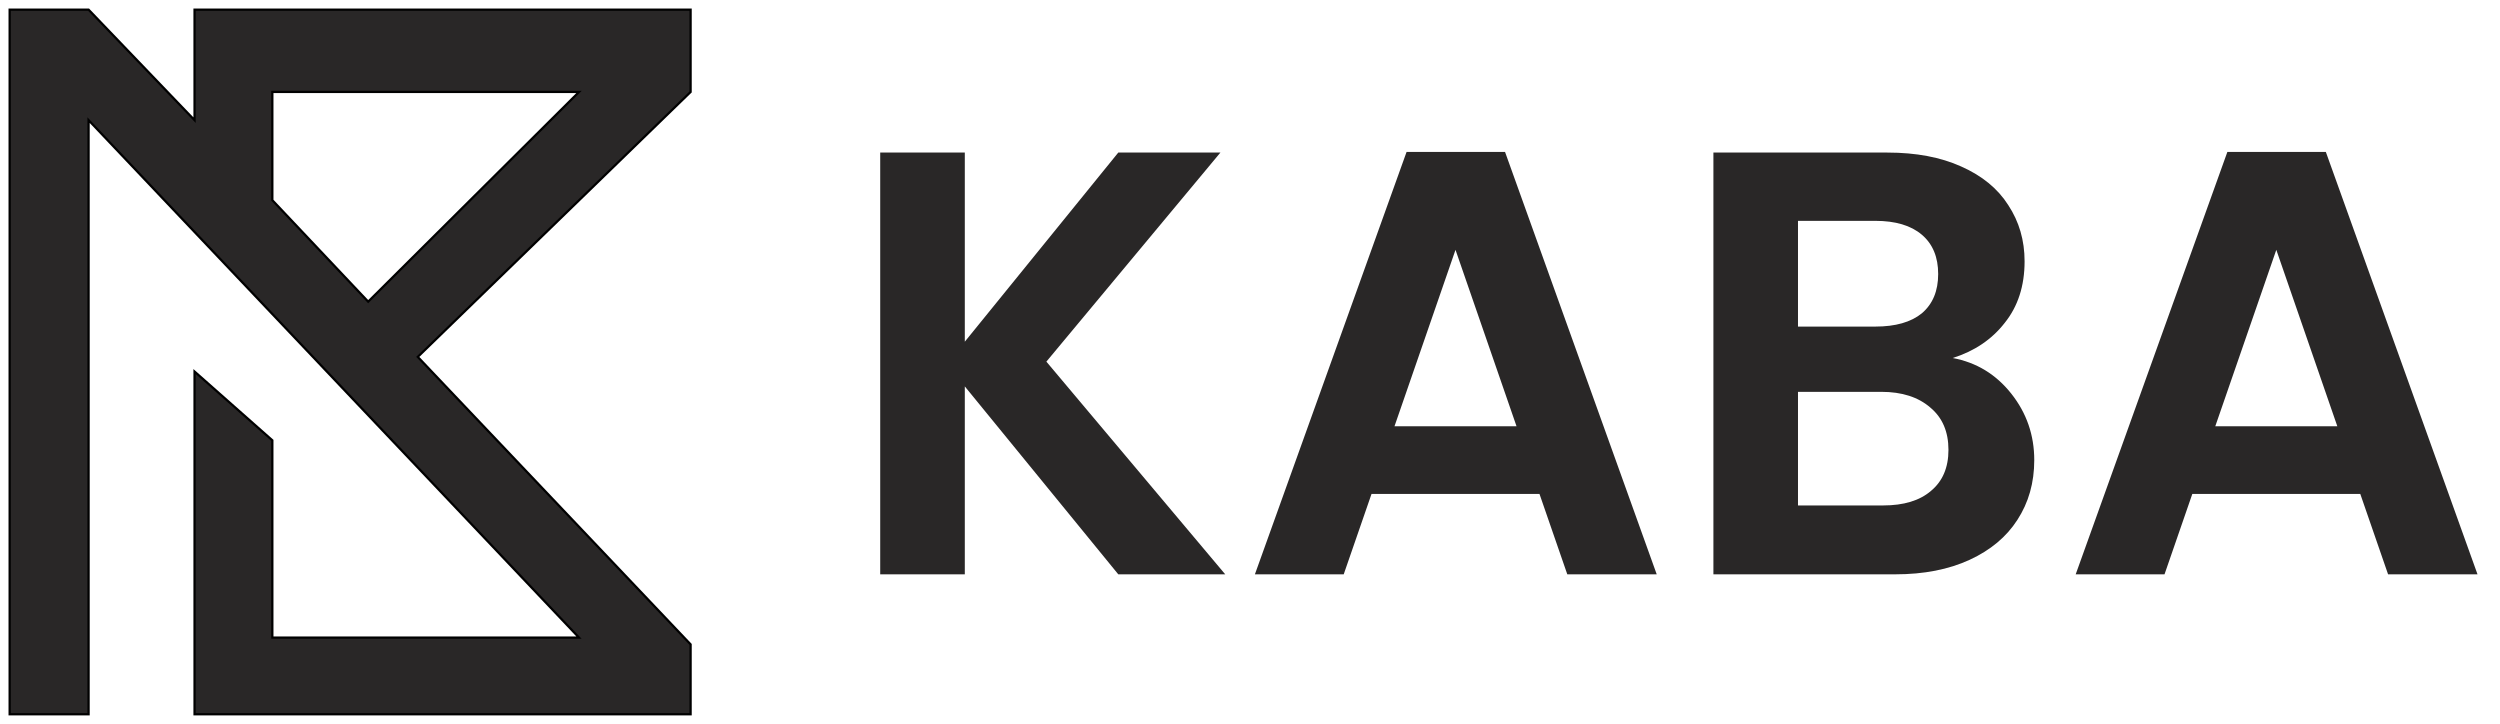
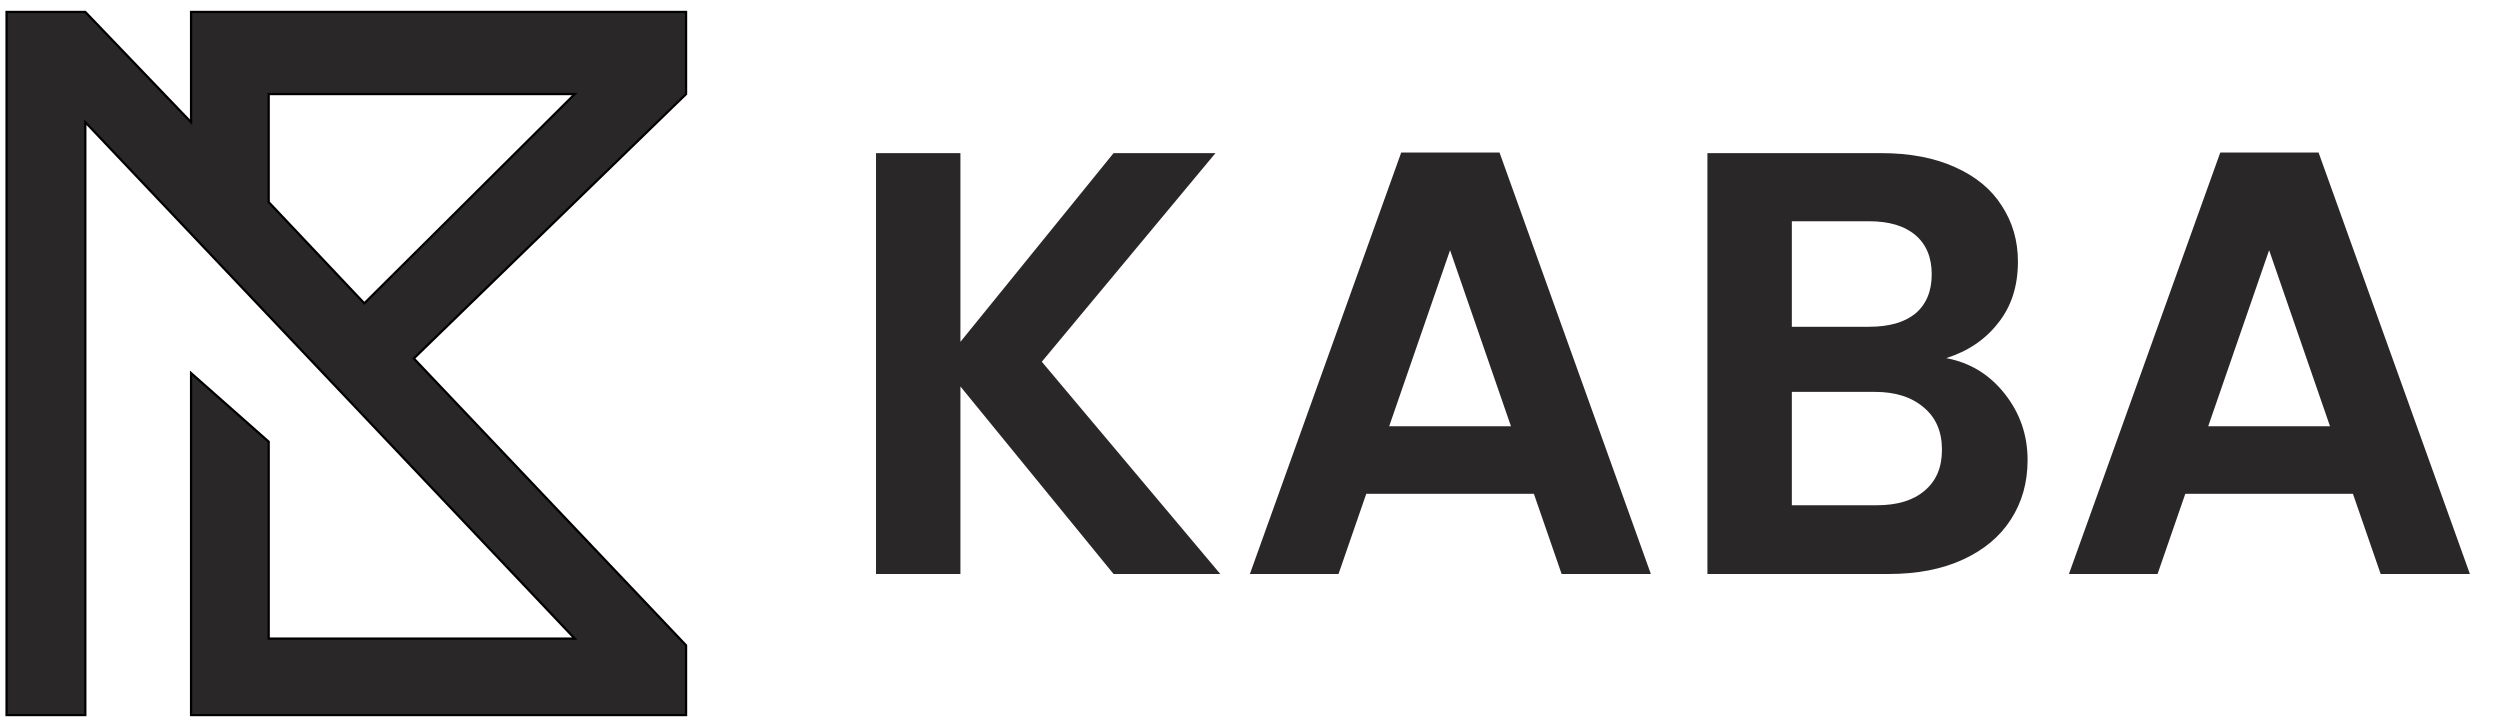
- <svg xmlns="http://www.w3.org/2000/svg" width="259" height="75" viewBox="0 0 259 75" fill="none">
-   <path fill-rule="evenodd" clip-rule="evenodd" d="M1 74H9.176V12.446L59.984 66.058H28.214V45.618L20.155 38.493V74H71.547V66.758L43.282 36.974L71.547 9.526V1H20.155V12.446L9.176 1H1V74ZM38.142 31.251L59.984 9.526H28.214V20.739L38.142 31.251Z" fill="#292727" />
-   <path d="M9.176 74V74.117H9.293V74H9.176ZM1 74H0.883V74.117H1V74ZM9.176 12.446L9.261 12.366L9.059 12.153V12.446H9.176ZM59.984 66.058V66.174H60.256L60.069 65.977L59.984 66.058ZM28.214 66.058H28.098V66.174H28.214V66.058ZM28.214 45.618H28.331V45.565L28.292 45.53L28.214 45.618ZM20.155 38.493L20.233 38.405L20.038 38.234V38.493H20.155ZM20.155 74H20.038V74.117H20.155V74ZM71.547 74V74.117H71.664V74H71.547ZM71.547 66.758H71.664V66.712L71.632 66.678L71.547 66.758ZM43.282 36.974L43.2 36.891L43.117 36.971L43.197 37.055L43.282 36.974ZM71.547 9.526L71.629 9.61L71.664 9.576V9.526H71.547ZM71.547 1H71.664V0.883H71.547V1ZM20.155 1V0.883H20.038V1H20.155ZM20.155 12.446L20.071 12.527L20.272 12.737V12.446H20.155ZM9.176 1L9.26 0.919L9.226 0.883H9.176V1ZM1 1V0.883H0.883V1H1ZM59.984 9.526L60.066 9.609L60.267 9.41H59.984V9.526ZM38.142 31.251L38.057 31.331L38.14 31.419L38.225 31.334L38.142 31.251ZM28.214 9.526V9.41H28.098V9.526H28.214ZM28.214 20.739H28.098V20.786L28.13 20.819L28.214 20.739ZM28.214 20.739H28.098V20.786L28.13 20.819L28.214 20.739ZM28.214 9.526L28.184 9.414L28.098 9.437V9.526H28.214ZM9.176 73.883H1V74.117H9.176V73.883ZM9.059 12.446V74H9.293V12.446H9.059ZM60.069 65.977L9.261 12.366L9.091 12.527L59.899 66.138L60.069 65.977ZM28.214 66.174H59.984V65.941H28.214V66.174ZM28.098 45.618V66.058H28.331V45.618H28.098ZM20.078 38.58L28.137 45.705L28.292 45.53L20.233 38.405L20.078 38.58ZM20.272 74V38.493H20.038V74H20.272ZM71.547 73.883H20.155V74.117H71.547V73.883ZM71.43 66.758V74H71.664V66.758H71.43ZM43.197 37.055L71.463 66.839L71.632 66.678L43.366 36.894L43.197 37.055ZM71.466 9.443L43.2 36.891L43.363 37.058L71.629 9.61L71.466 9.443ZM71.43 1V9.526H71.664V1H71.43ZM20.155 1.117H71.547V0.883H20.155V1.117ZM20.272 12.446V1H20.038V12.446H20.272ZM9.092 1.081L20.071 12.527L20.239 12.366L9.26 0.919L9.092 1.081ZM1 1.117H9.176V0.883H1V1.117ZM1.117 74V1H0.883V74H1.117ZM59.902 9.444L38.06 31.168L38.225 31.334L60.066 9.609L59.902 9.444ZM28.214 9.643H59.984V9.41H28.214V9.643ZM28.331 20.739V9.526H28.098V20.739H28.331ZM38.227 31.171L28.299 20.659L28.13 20.819L38.057 31.331L38.227 31.171ZM28.331 20.739V9.526H28.098V20.739H28.331ZM28.245 9.639L28.245 9.639L28.184 9.414L28.184 9.414L28.245 9.639ZM38.227 31.171L28.299 20.659L28.13 20.819L38.057 31.331L38.227 31.171Z" fill="black" />
-   <path d="M115.854 59.5L99.954 40.032V59.5H91.19V15.806H99.954V35.399L115.854 15.806H126.434L108.405 37.465L126.934 59.5H115.854ZM159.491 51.174H142.089L139.209 59.5H130.007L145.72 15.743H155.923L171.636 59.5H162.371L159.491 51.174ZM157.113 44.163L150.79 25.884L144.468 44.163H157.113ZM202.298 37.09C204.76 37.549 206.784 38.78 208.37 40.783C209.956 42.786 210.749 45.081 210.749 47.669C210.749 50.006 210.164 52.072 208.996 53.866C207.869 55.619 206.221 56.996 204.051 57.998C201.88 58.999 199.314 59.5 196.351 59.5H177.509V15.806H195.537C198.5 15.806 201.046 16.286 203.174 17.246C205.344 18.206 206.972 19.541 208.057 21.252C209.184 22.963 209.747 24.904 209.747 27.074C209.747 29.619 209.059 31.748 207.681 33.459C206.346 35.17 204.551 36.38 202.298 37.09ZM186.272 33.834H194.285C196.372 33.834 197.978 33.375 199.105 32.457C200.232 31.497 200.795 30.141 200.795 28.388C200.795 26.636 200.232 25.279 199.105 24.319C197.978 23.36 196.372 22.88 194.285 22.88H186.272V33.834ZM195.099 52.364C197.227 52.364 198.876 51.863 200.044 50.861C201.254 49.86 201.86 48.441 201.86 46.605C201.86 44.727 201.234 43.266 199.982 42.223C198.73 41.138 197.039 40.595 194.911 40.595H186.272V52.364H195.099ZM244.526 51.174H227.123L224.244 59.5H215.042L230.754 15.743H240.958L256.67 59.5H247.405L244.526 51.174ZM242.147 44.163L235.825 25.884L229.502 44.163H242.147Z" fill="#292727" />
+ <svg xmlns="http://www.w3.org/2000/svg" width="196" height="57" viewBox="0 0 196 57" fill="none">
+   <path fill-rule="evenodd" clip-rule="evenodd" d="M0.515 56.063H6.689V9.581L45.056 50.065H21.066V34.63L14.98 29.25V56.063H53.788V50.594L32.443 28.103L53.788 7.376V0.937H14.98V9.581L6.689 0.937H0.515V56.063ZM28.562 23.781L45.056 7.376H21.065V15.843L28.562 23.781Z" fill="#292727" />
+   <path d="M6.689 56.063V56.151H6.777V56.063H6.689ZM0.515 56.063H0.426V56.151H0.515V56.063ZM6.689 9.581L6.753 9.52L6.601 9.36V9.581H6.689ZM45.056 50.065V50.153H45.261L45.12 50.004L45.056 50.065ZM21.066 50.065H20.977V50.153H21.066V50.065ZM21.066 34.63H21.154V34.59L21.124 34.564L21.066 34.63ZM14.98 29.25L15.038 29.184L14.891 29.054V29.25H14.98ZM14.98 56.063H14.891V56.151H14.98V56.063ZM53.788 56.063V56.151H53.876V56.063H53.788ZM53.788 50.594H53.876V50.559L53.852 50.534L53.788 50.594ZM32.443 28.103L32.382 28.04L32.319 28.101L32.379 28.164L32.443 28.103ZM53.788 7.376L53.849 7.439L53.876 7.413V7.376H53.788ZM53.788 0.937H53.876V0.849H53.788V0.937ZM14.98 0.937V0.849H14.891V0.937H14.98ZM14.98 9.581L14.916 9.642L15.068 9.8V9.581H14.98ZM6.689 0.937L6.752 0.876L6.726 0.849H6.689V0.937ZM0.515 0.937V0.849H0.426V0.937H0.515ZM45.056 7.376L45.118 7.438L45.27 7.288H45.056V7.376ZM28.562 23.781L28.498 23.842L28.56 23.908L28.625 23.844L28.562 23.781ZM21.065 7.376V7.288H20.977V7.376H21.065ZM21.065 15.843H20.977V15.878L21.001 15.904L21.065 15.843ZM45.056 7.376L45.118 7.438L45.268 7.289L45.057 7.288L45.056 7.376ZM28.562 23.781L28.498 23.842L28.561 23.908L28.625 23.844L28.562 23.781ZM6.689 55.975H0.515V56.151H6.689V55.975ZM6.601 9.581V56.063H6.777V9.581H6.601ZM45.12 50.004L6.753 9.52L6.625 9.642L44.992 50.126L45.12 50.004ZM21.066 50.153H45.056V49.977H21.066V50.153ZM20.977 34.63V50.065H21.154V34.63H20.977ZM14.921 29.316L21.007 34.696L21.124 34.564L15.038 29.184L14.921 29.316ZM15.068 56.063V29.25H14.891V56.063H15.068ZM53.788 55.975H14.98V56.151H53.788V55.975ZM53.7 50.594V56.063H53.876V50.594H53.7ZM32.379 28.164L53.724 50.655L53.852 50.534L32.507 28.042L32.379 28.164ZM53.727 7.313L32.382 28.04L32.505 28.166L53.849 7.439L53.727 7.313ZM53.7 0.937V7.376H53.876V0.937H53.7ZM14.98 1.025H53.788V0.849H14.98V1.025ZM15.068 9.581V0.937H14.891V9.581H15.068ZM6.625 0.998L14.916 9.642L15.043 9.52L6.752 0.876L6.625 0.998ZM0.515 1.025H6.689V0.849H0.515V1.025ZM0.603 56.063V0.937H0.426V56.063H0.603ZM44.994 7.313L28.5 23.719L28.625 23.844L45.118 7.438L44.994 7.313ZM21.065 7.464H45.056V7.288H21.065V7.464ZM21.153 15.843V7.376H20.977V15.843H21.153ZM28.626 23.721L21.129 15.783L21.001 15.904L28.498 23.842L28.626 23.721ZM45.055 7.464L45.056 7.464L45.057 7.288L45.056 7.288L45.055 7.464ZM44.994 7.313L28.5 23.719L28.625 23.844L45.118 7.438L44.994 7.313ZM28.627 23.721L28.627 23.721L28.498 23.842L28.498 23.842L28.627 23.721Z" fill="black" />
+   <path d="M87.304 45L75.297 30.299V45H68.679V12.005H75.297V26.8L87.304 12.005H95.293L81.678 28.36L95.671 45H87.304ZM120.256 38.713H107.115L104.94 45H97.991L109.856 11.957H117.562L129.427 45H122.431L120.256 38.713ZM118.46 33.419L113.685 19.615L108.911 33.419H118.46ZM152.581 28.077C154.44 28.424 155.969 29.353 157.166 30.866C158.364 32.379 158.963 34.112 158.963 36.066C158.963 37.831 158.522 39.391 157.639 40.746C156.788 42.069 155.543 43.109 153.905 43.865C152.266 44.622 150.328 45 148.09 45H133.862V12.005H147.476C149.713 12.005 151.636 12.367 153.243 13.092C154.882 13.817 156.111 14.825 156.93 16.117C157.781 17.409 158.206 18.875 158.206 20.513C158.206 22.436 157.686 24.043 156.646 25.335C155.638 26.627 154.283 27.541 152.581 28.077ZM140.48 25.619H146.53C148.106 25.619 149.319 25.272 150.17 24.579C151.021 23.854 151.447 22.83 151.447 21.506C151.447 20.183 151.021 19.158 150.17 18.433C149.319 17.709 148.106 17.346 146.53 17.346H140.48V25.619ZM147.145 39.611C148.752 39.611 149.997 39.233 150.879 38.477C151.793 37.72 152.25 36.649 152.25 35.262C152.25 33.844 151.778 32.741 150.832 31.953C149.887 31.134 148.61 30.724 147.003 30.724H140.48V39.611H147.145ZM184.469 38.713H171.328L169.153 45H162.205L174.07 11.957H181.775L193.64 45H186.644L184.469 38.713ZM182.673 33.419L177.899 19.615L173.124 33.419H182.673Z" fill="#292727" />
</svg>
